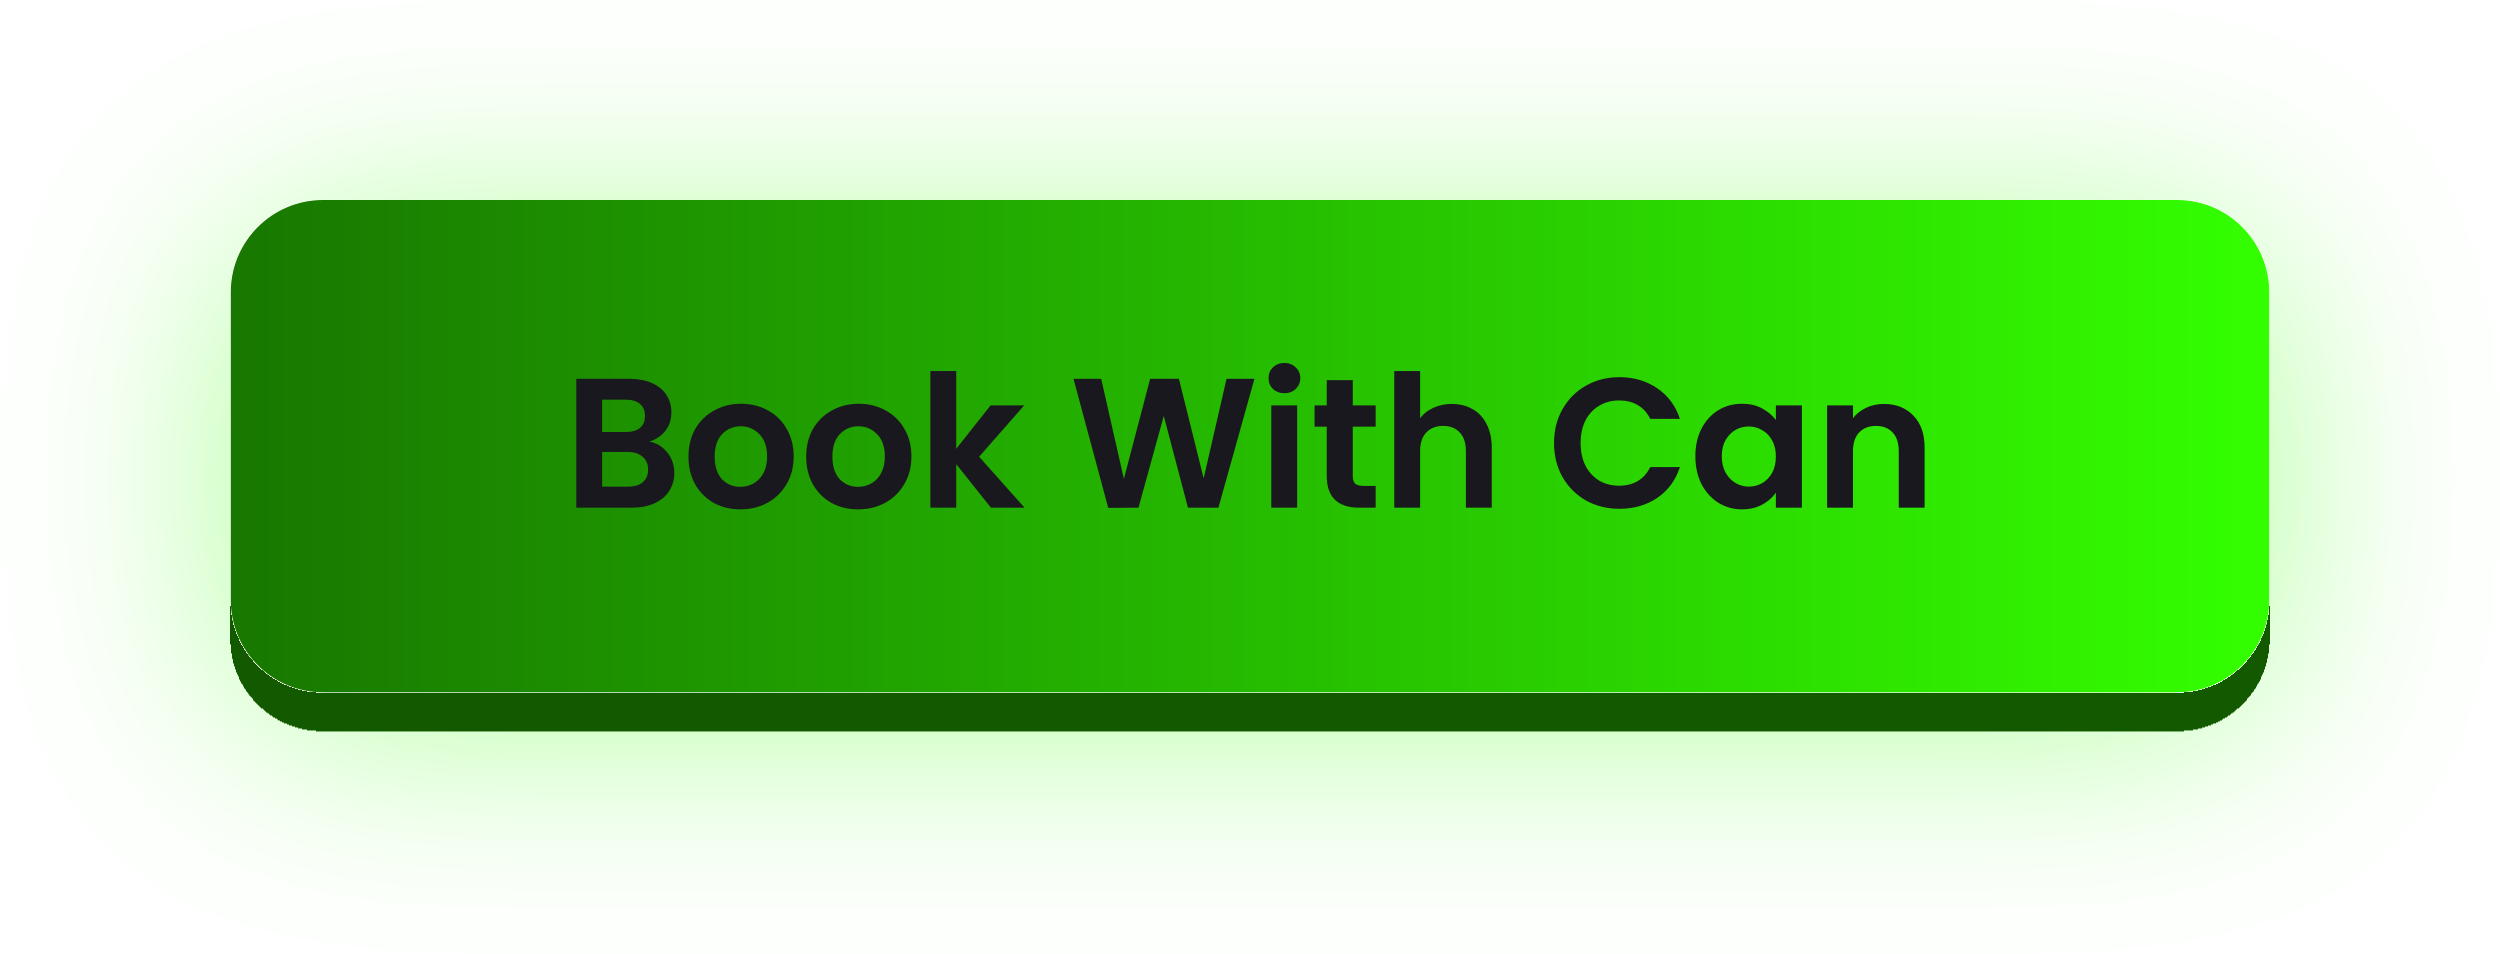
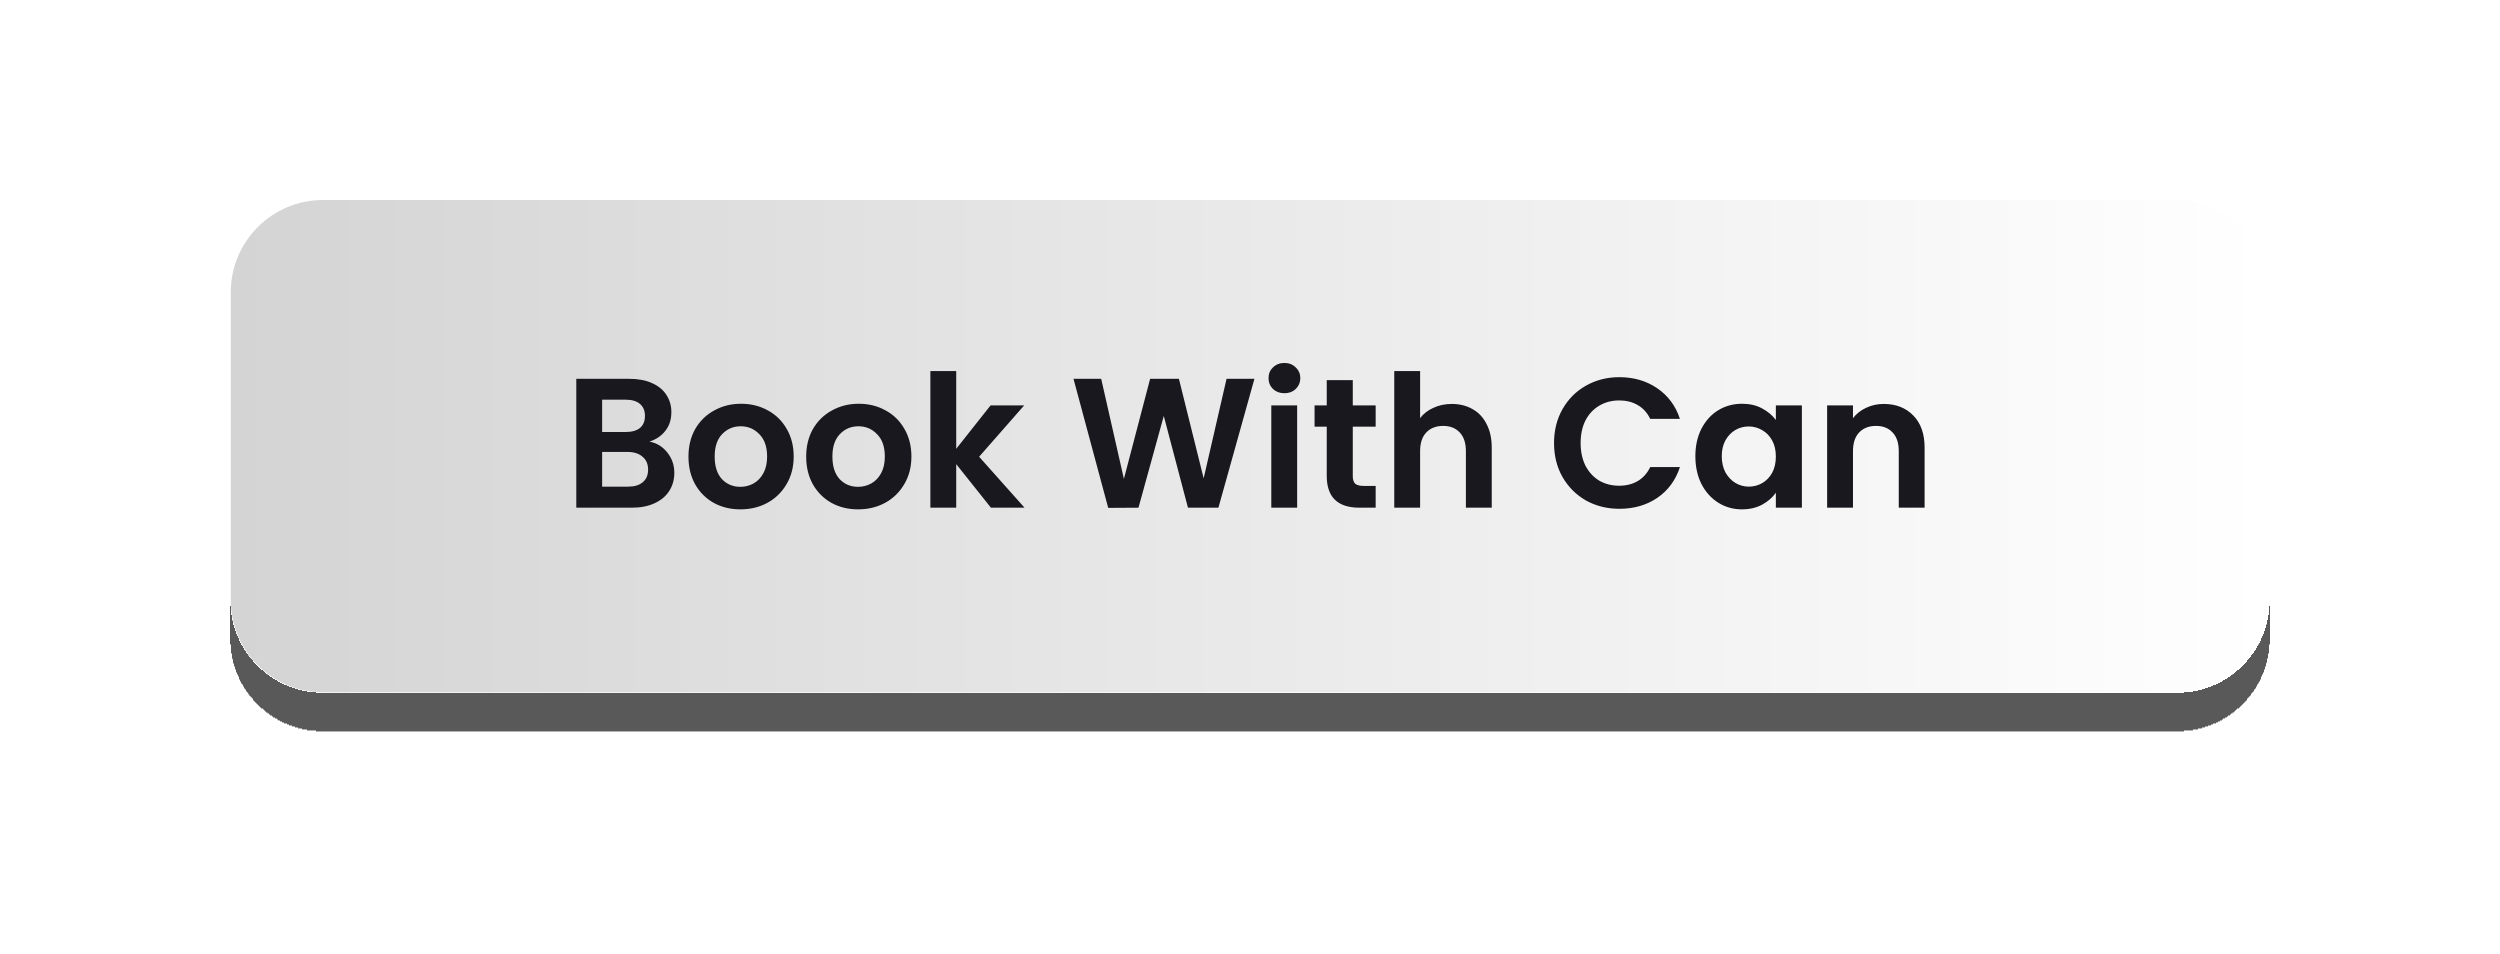
<svg xmlns="http://www.w3.org/2000/svg" width="325" height="124" viewBox="0 0 325 124" fill="none">
  <g filter="url(#filter0_dd_13_56)">
    <rect x="30" y="26" width="265" height="64" rx="12" fill="url(#paint0_linear_13_56)" />
  </g>
  <path d="M84.422 57.408C85.366 57.584 86.142 58.056 86.75 58.824C87.358 59.592 87.662 60.472 87.662 61.464C87.662 62.36 87.438 63.152 86.99 63.84C86.558 64.512 85.926 65.04 85.094 65.424C84.262 65.808 83.278 66 82.142 66H74.918V49.248H81.83C82.966 49.248 83.942 49.432 84.758 49.8C85.59 50.168 86.214 50.68 86.63 51.336C87.062 51.992 87.278 52.736 87.278 53.568C87.278 54.544 87.014 55.36 86.486 56.016C85.974 56.672 85.286 57.136 84.422 57.408ZM78.278 56.16H81.35C82.15 56.16 82.766 55.984 83.198 55.632C83.63 55.264 83.846 54.744 83.846 54.072C83.846 53.4 83.63 52.88 83.198 52.512C82.766 52.144 82.15 51.96 81.35 51.96H78.278V56.16ZM81.662 63.264C82.478 63.264 83.11 63.072 83.558 62.688C84.022 62.304 84.254 61.76 84.254 61.056C84.254 60.336 84.014 59.776 83.534 59.376C83.054 58.96 82.406 58.752 81.59 58.752H78.278V63.264H81.662ZM96.244 66.216C94.964 66.216 93.812 65.936 92.788 65.376C91.764 64.8 90.956 63.992 90.364 62.952C89.788 61.912 89.5 60.712 89.5 59.352C89.5 57.992 89.796 56.792 90.388 55.752C90.996 54.712 91.82 53.912 92.86 53.352C93.9 52.776 95.06 52.488 96.34 52.488C97.62 52.488 98.78 52.776 99.82 53.352C100.86 53.912 101.676 54.712 102.268 55.752C102.876 56.792 103.18 57.992 103.18 59.352C103.18 60.712 102.868 61.912 102.244 62.952C101.636 63.992 100.804 64.8 99.748 65.376C98.708 65.936 97.54 66.216 96.244 66.216ZM96.244 63.288C96.852 63.288 97.42 63.144 97.948 62.856C98.492 62.552 98.924 62.104 99.244 61.512C99.564 60.92 99.724 60.2 99.724 59.352C99.724 58.088 99.388 57.12 98.716 56.448C98.06 55.76 97.252 55.416 96.292 55.416C95.332 55.416 94.524 55.76 93.868 56.448C93.228 57.12 92.908 58.088 92.908 59.352C92.908 60.616 93.22 61.592 93.844 62.28C94.484 62.952 95.284 63.288 96.244 63.288ZM111.548 66.216C110.268 66.216 109.116 65.936 108.092 65.376C107.068 64.8 106.26 63.992 105.668 62.952C105.092 61.912 104.804 60.712 104.804 59.352C104.804 57.992 105.1 56.792 105.692 55.752C106.3 54.712 107.124 53.912 108.164 53.352C109.204 52.776 110.364 52.488 111.644 52.488C112.924 52.488 114.084 52.776 115.124 53.352C116.164 53.912 116.98 54.712 117.572 55.752C118.18 56.792 118.484 57.992 118.484 59.352C118.484 60.712 118.172 61.912 117.548 62.952C116.94 63.992 116.108 64.8 115.052 65.376C114.012 65.936 112.844 66.216 111.548 66.216ZM111.548 63.288C112.156 63.288 112.724 63.144 113.252 62.856C113.796 62.552 114.228 62.104 114.548 61.512C114.868 60.92 115.028 60.2 115.028 59.352C115.028 58.088 114.692 57.12 114.02 56.448C113.364 55.76 112.556 55.416 111.596 55.416C110.636 55.416 109.828 55.76 109.172 56.448C108.532 57.12 108.212 58.088 108.212 59.352C108.212 60.616 108.524 61.592 109.148 62.28C109.788 62.952 110.588 63.288 111.548 63.288ZM128.821 66L124.309 60.336V66H120.949V48.24H124.309V58.344L128.773 52.704H133.141L127.285 59.376L133.189 66H128.821ZM163.075 49.248L158.395 66H154.435L151.291 54.072L148.003 66L144.067 66.024L139.555 49.248H143.155L146.107 62.256L149.515 49.248H153.259L156.475 62.184L159.451 49.248H163.075ZM166.973 51.12C166.381 51.12 165.885 50.936 165.485 50.568C165.101 50.184 164.909 49.712 164.909 49.152C164.909 48.592 165.101 48.128 165.485 47.76C165.885 47.376 166.381 47.184 166.973 47.184C167.565 47.184 168.053 47.376 168.437 47.76C168.837 48.128 169.037 48.592 169.037 49.152C169.037 49.712 168.837 50.184 168.437 50.568C168.053 50.936 167.565 51.12 166.973 51.12ZM168.629 52.704V66H165.269V52.704H168.629ZM175.861 55.464V61.896C175.861 62.344 175.965 62.672 176.173 62.88C176.397 63.072 176.765 63.168 177.277 63.168H178.837V66H176.725C173.893 66 172.477 64.624 172.477 61.872V55.464H170.893V52.704H172.477V49.416H175.861V52.704H178.837V55.464H175.861ZM188.742 52.512C189.75 52.512 190.646 52.736 191.43 53.184C192.214 53.616 192.822 54.264 193.254 55.128C193.702 55.976 193.926 57 193.926 58.2V66H190.566V58.656C190.566 57.6 190.302 56.792 189.774 56.232C189.246 55.656 188.526 55.368 187.614 55.368C186.686 55.368 185.95 55.656 185.406 56.232C184.878 56.792 184.614 57.6 184.614 58.656V66H181.254V48.24H184.614V54.36C185.046 53.784 185.622 53.336 186.342 53.016C187.062 52.68 187.862 52.512 188.742 52.512ZM202.024 57.6C202.024 55.952 202.392 54.48 203.128 53.184C203.88 51.872 204.896 50.856 206.176 50.136C207.472 49.4 208.92 49.032 210.52 49.032C212.392 49.032 214.032 49.512 215.44 50.472C216.848 51.432 217.832 52.76 218.392 54.456H214.528C214.144 53.656 213.6 53.056 212.896 52.656C212.208 52.256 211.408 52.056 210.496 52.056C209.52 52.056 208.648 52.288 207.88 52.752C207.128 53.2 206.536 53.84 206.104 54.672C205.688 55.504 205.48 56.48 205.48 57.6C205.48 58.704 205.688 59.68 206.104 60.528C206.536 61.36 207.128 62.008 207.88 62.472C208.648 62.92 209.52 63.144 210.496 63.144C211.408 63.144 212.208 62.944 212.896 62.544C213.6 62.128 214.144 61.52 214.528 60.72H218.392C217.832 62.432 216.848 63.768 215.44 64.728C214.048 65.672 212.408 66.144 210.52 66.144C208.92 66.144 207.472 65.784 206.176 65.064C204.896 64.328 203.88 63.312 203.128 62.016C202.392 60.72 202.024 59.248 202.024 57.6ZM220.397 59.304C220.397 57.96 220.661 56.768 221.189 55.728C221.733 54.688 222.461 53.888 223.373 53.328C224.301 52.768 225.333 52.488 226.469 52.488C227.461 52.488 228.325 52.688 229.061 53.088C229.813 53.488 230.413 53.992 230.861 54.6V52.704H234.245V66H230.861V64.056C230.429 64.68 229.829 65.2 229.061 65.616C228.309 66.016 227.437 66.216 226.445 66.216C225.325 66.216 224.301 65.928 223.373 65.352C222.461 64.776 221.733 63.968 221.189 62.928C220.661 61.872 220.397 60.664 220.397 59.304ZM230.861 59.352C230.861 58.536 230.701 57.84 230.381 57.264C230.061 56.672 229.629 56.224 229.085 55.92C228.541 55.6 227.957 55.44 227.333 55.44C226.709 55.44 226.133 55.592 225.605 55.896C225.077 56.2 224.645 56.648 224.309 57.24C223.989 57.816 223.829 58.504 223.829 59.304C223.829 60.104 223.989 60.808 224.309 61.416C224.645 62.008 225.077 62.464 225.605 62.784C226.149 63.104 226.725 63.264 227.333 63.264C227.957 63.264 228.541 63.112 229.085 62.808C229.629 62.488 230.061 62.04 230.381 61.464C230.701 60.872 230.861 60.168 230.861 59.352ZM244.895 52.512C246.479 52.512 247.759 53.016 248.735 54.024C249.711 55.016 250.199 56.408 250.199 58.2V66H246.839V58.656C246.839 57.6 246.575 56.792 246.047 56.232C245.519 55.656 244.799 55.368 243.887 55.368C242.959 55.368 242.223 55.656 241.679 56.232C241.151 56.792 240.887 57.6 240.887 58.656V66H237.527V52.704H240.887V54.36C241.335 53.784 241.903 53.336 242.591 53.016C243.295 52.68 244.063 52.512 244.895 52.512Z" fill="#19181E" />
  <defs>
    <filter id="filter0_dd_13_56" x="0" y="0" width="325" height="124" filterUnits="userSpaceOnUse" color-interpolation-filters="sRGB">
      <feFlood flood-opacity="0" result="BackgroundImageFix" />
      <feColorMatrix in="SourceAlpha" type="matrix" values="0 0 0 0 0 0 0 0 0 0 0 0 0 0 0 0 0 0 127 0" result="hardAlpha" />
      <feOffset dy="4" />
      <feGaussianBlur stdDeviation="15" />
      <feComposite in2="hardAlpha" operator="out" />
-       <feColorMatrix type="matrix" values="0 0 0 0 0.2 0 0 0 0 1 0 0 0 0 0 0 0 0 0.4 0" />
+       <feColorMatrix type="matrix" values="0 0 0 0 1 0 0 0 0 1 0 0 0 0 1 0 0 0 0.4 0" />
      <feBlend mode="normal" in2="BackgroundImageFix" result="effect1_dropShadow_13_56" />
      <feColorMatrix in="SourceAlpha" type="matrix" values="0 0 0 0 0 0 0 0 0 0 0 0 0 0 0 0 0 0 127 0" result="hardAlpha" />
      <feOffset dy="5" />
      <feComposite in2="hardAlpha" operator="out" />
-       <feColorMatrix type="matrix" values="0 0 0 0 0.07 0 0 0 0 0.35 0 0 0 0 0 0 0 0 1 0" />
+       <feColorMatrix type="matrix" values="0 0 0 0 0.35 0 0 0 0 0.35 0 0 0 0 0.35 0 0 0 1 0" />
      <feBlend mode="normal" in2="effect1_dropShadow_13_56" result="effect2_dropShadow_13_56" />
      <feBlend mode="normal" in="SourceGraphic" in2="effect2_dropShadow_13_56" result="shape" />
    </filter>
    <linearGradient id="paint0_linear_13_56" x1="295" y1="58" x2="30" y2="58" gradientUnits="userSpaceOnUse">
-       <stop stop-color="#33FF00" />
-       <stop offset="1" stop-color="#187700" />
+       <stop stop-color="#FFFFFF" />
+       <stop offset="1" stop-color="#D4D4D4" />
    </linearGradient>
  </defs>
</svg>
